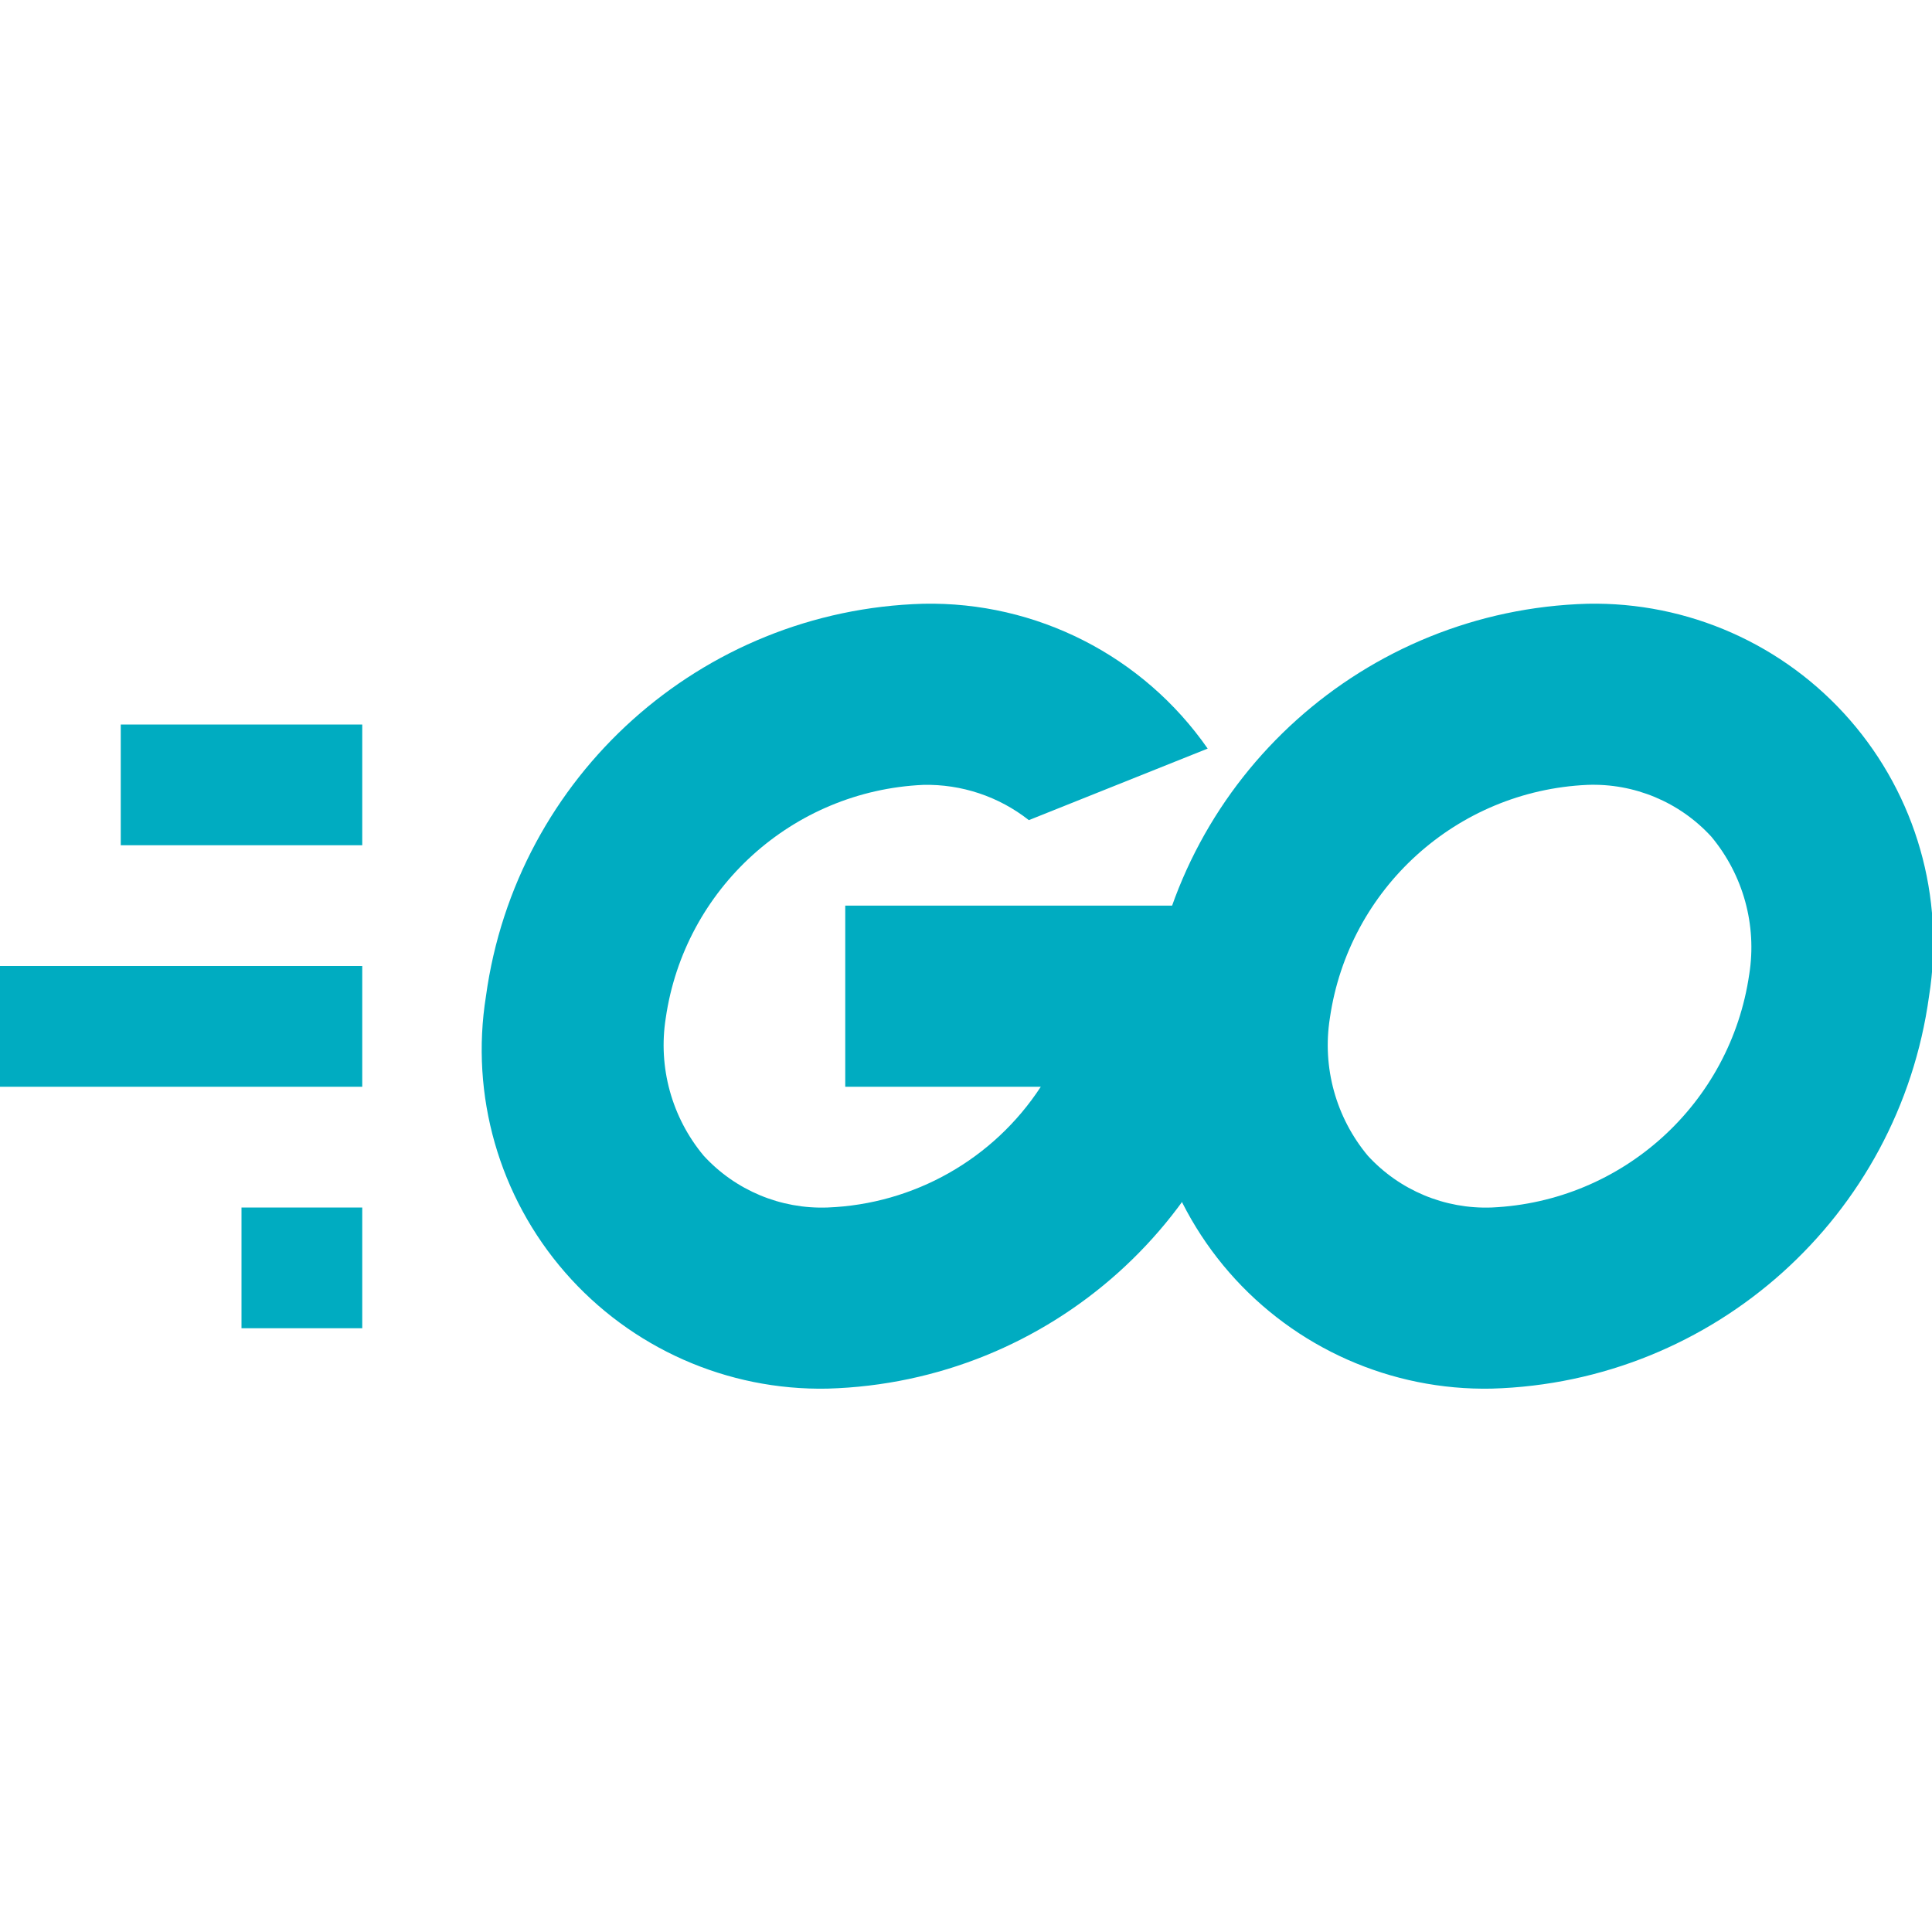
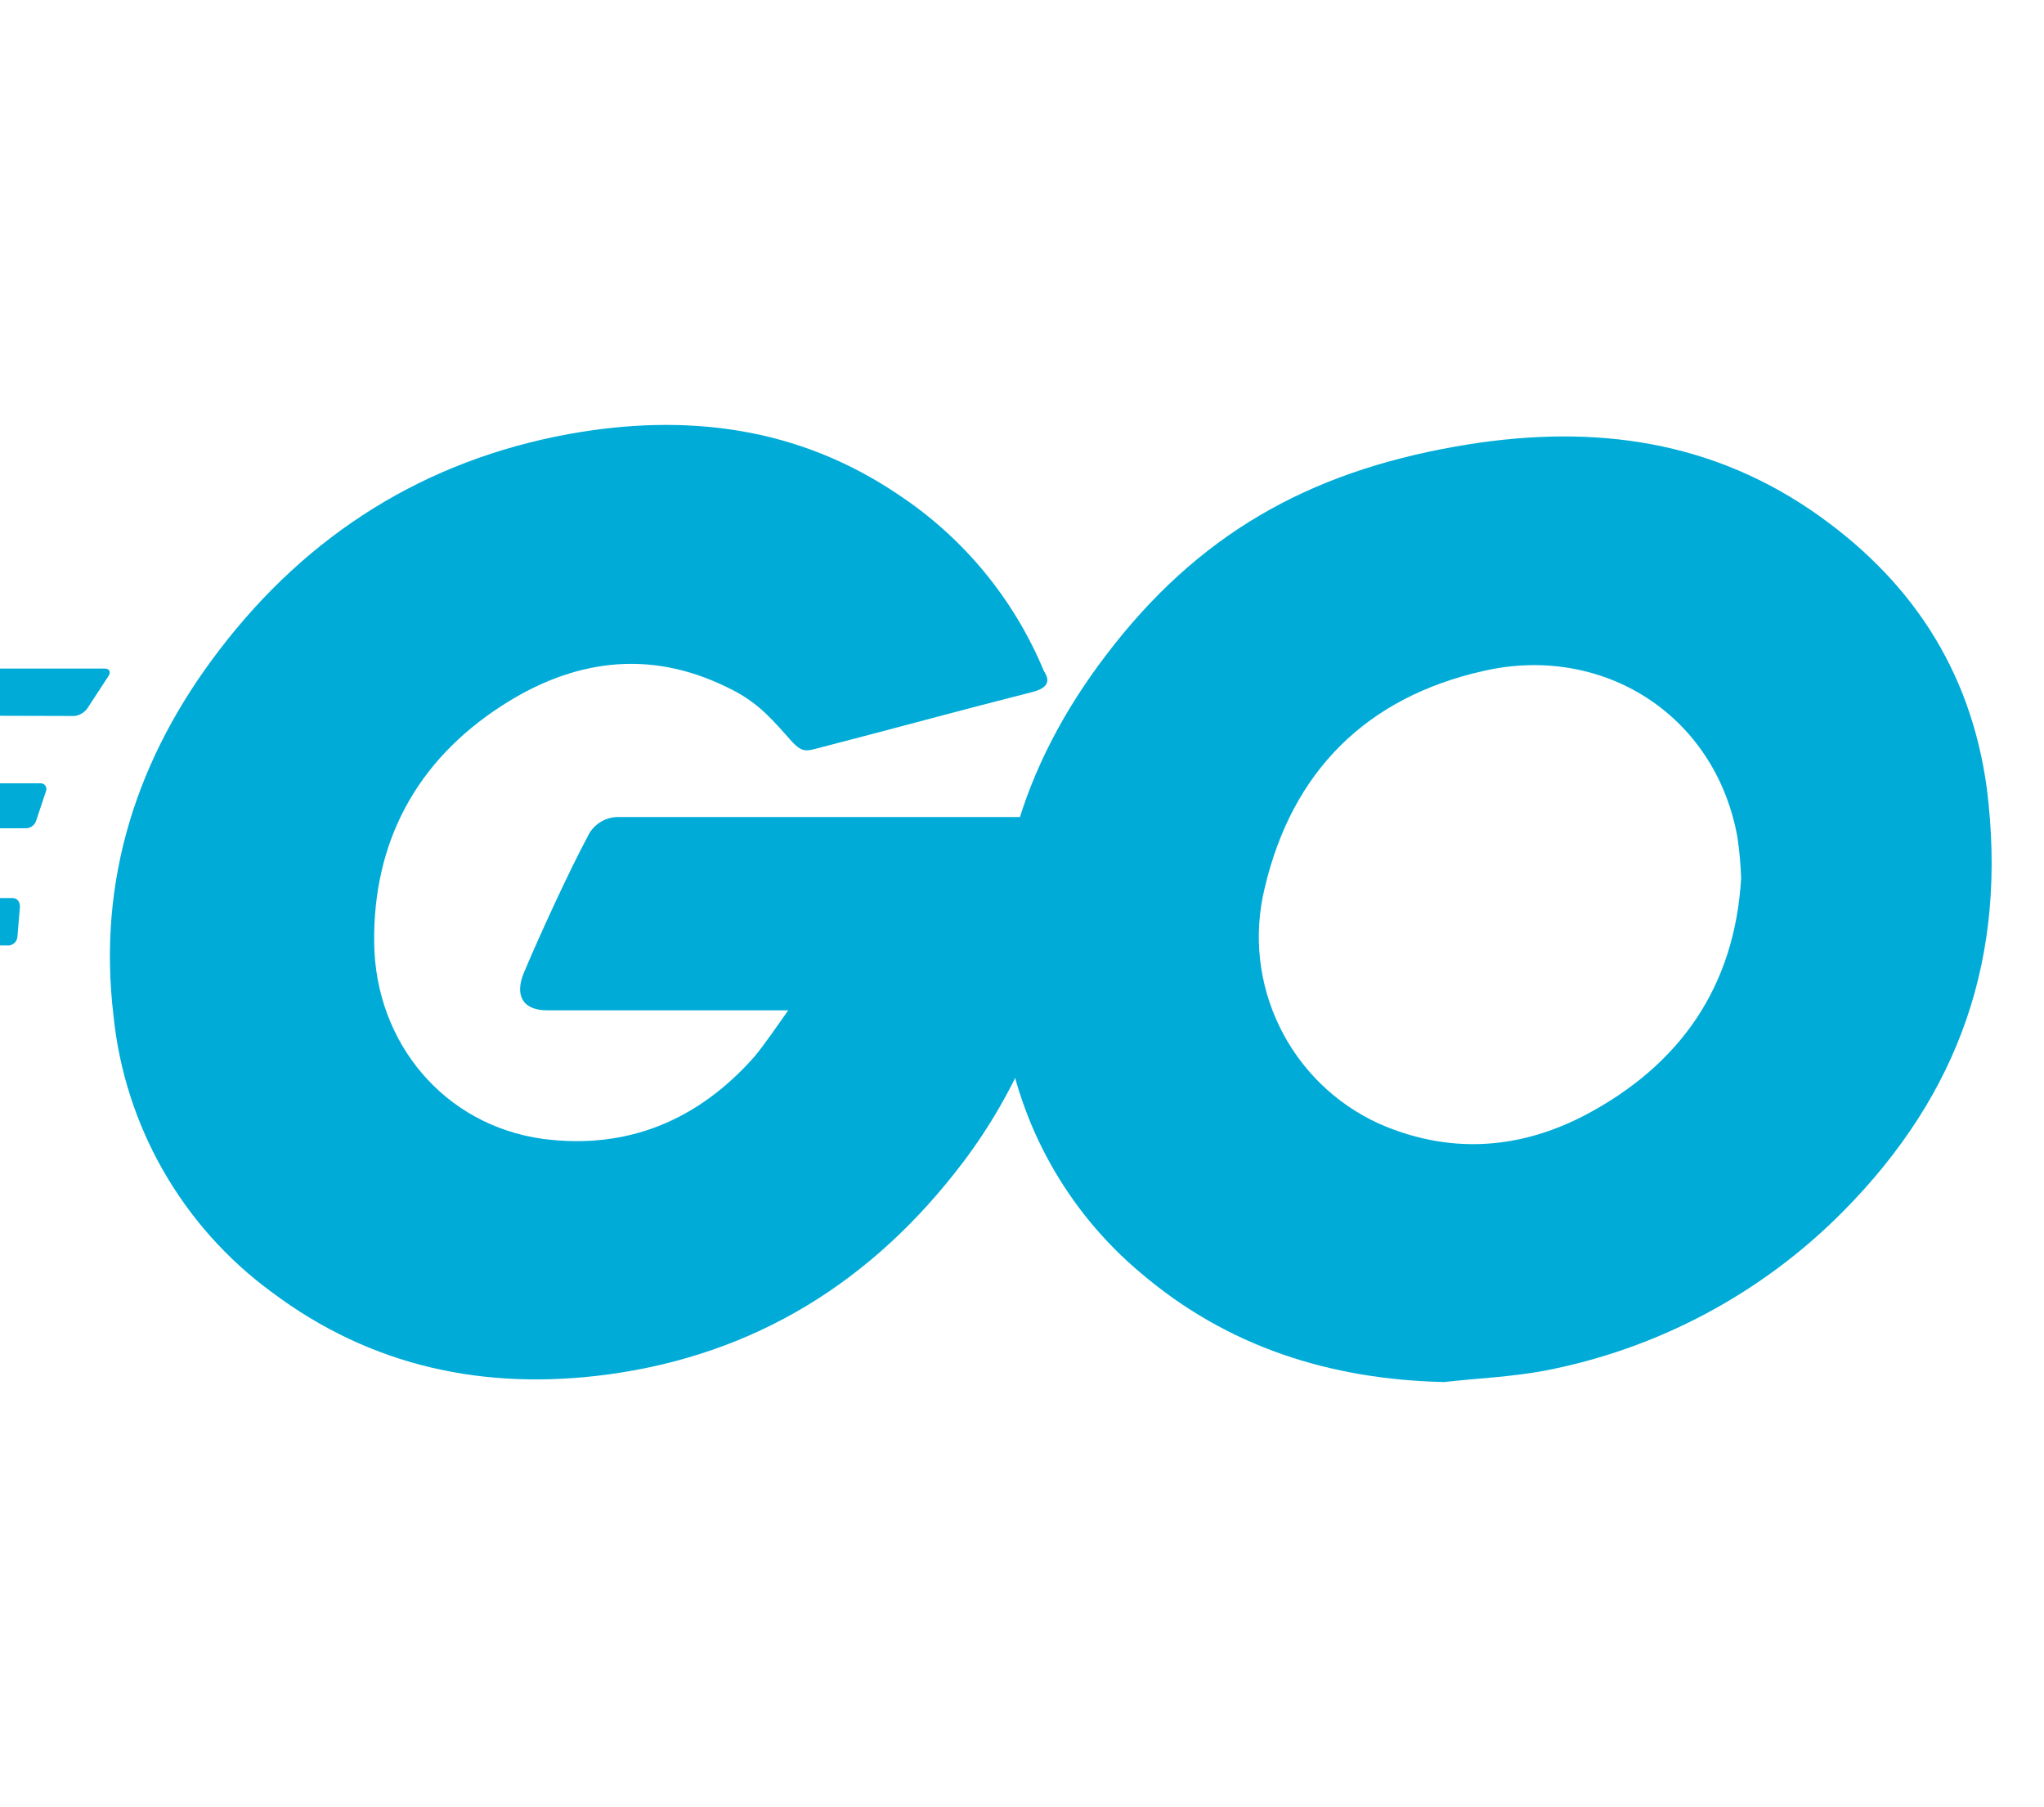
- <svg xmlns="http://www.w3.org/2000/svg" width="32" height="32" viewBox="0 0 32 32">
-   <path fill="#00acc1" d="M2 12h4v2H2zm-2 4h6v2H0zm4 4h2v2H4zm16.954-5H14v3h3.239a4.42 4.42 0 0 1-3.531 2a2.65 2.65 0 0 1-2.053-.858a2.86 2.86 0 0 1-.628-2.28A4.515 4.515 0 0 1 15.292 13a2.73 2.73 0 0 1 1.749.584l2.962-1.185A5.6 5.6 0 0 0 15.292 10a7.526 7.526 0 0 0-7.243 6.5a5.614 5.614 0 0 0 5.659 6.5a7.526 7.526 0 0 0 7.243-6.5a6.4 6.4 0 0 0 .003-1.5" />
-   <path fill="#00acc1" d="M26.292 10a7.526 7.526 0 0 0-7.243 6.5a5.614 5.614 0 0 0 5.659 6.5a7.526 7.526 0 0 0 7.243-6.5a5.614 5.614 0 0 0-5.659-6.5m2.681 6.137A4.515 4.515 0 0 1 24.708 20a2.65 2.65 0 0 1-2.053-.858a2.86 2.86 0 0 1-.628-2.28A4.515 4.515 0 0 1 26.292 13a2.65 2.65 0 0 1 2.053.858a2.86 2.86 0 0 1 .628 2.28Z" />
+ <svg xmlns="http://www.w3.org/2000/svg" width="36.2" height="32" viewBox="0 0 254.5 225">
+   <path fill="#00acd7" d="M-46.926 89c-.621 0-.777-.311-.466-.777l3.262-4.194a2.23 2.23 0 0 1 1.708-.777h55.448c.621 0 .777.466.466.932l-2.64 4.038a2.37 2.37 0 0 1-1.553.932Zm-23.453 14.285c-.621 0-.777-.311-.466-.777l3.262-4.194a2.23 2.23 0 0 1 1.708-.777H4.95a.714.714 0 0 1 .777.932L4.484 102.2a1.36 1.36 0 0 1-1.4.932Zm37.587 14.289c-.621 0-.777-.466-.466-.932l2.174-3.883a2.06 2.06 0 0 1 1.553-.932H1.533c.621 0 .932.466.932 1.087l-.311 3.728a1.17 1.17 0 0 1-1.087 1.087ZM128.426 86.2c-9.785 2.485-16.464 4.349-26.093 6.834c-2.33.621-2.485.777-4.5-1.553c-2.33-2.64-4.038-4.349-7.3-5.9c-9.785-4.815-19.259-3.417-28.112 2.33c-10.561 6.834-16 16.929-15.842 29.51c.155 12.425 8.7 22.676 20.968 24.385c10.561 1.4 19.414-2.33 26.4-10.251c1.4-1.708 2.64-3.572 4.194-5.747H68.163c-3.262 0-4.038-2.019-2.951-4.659c2.019-4.815 5.747-12.891 7.921-16.929a4.19 4.19 0 0 1 3.883-2.485h56.535c-.311 4.194-.311 8.387-.932 12.581a66.24 66.24 0 0 1-12.736 30.442c-11.183 14.752-25.783 23.915-44.265 26.4c-15.221 2.019-29.355-.932-41.78-10.251a48.8 48.8 0 0 1-19.725-34.48c-2.019-16.929 2.951-32.15 13.2-45.508C38.342 66.475 52.942 57.312 70.8 54.05c14.6-2.64 28.578-.932 41.159 7.61a48.7 48.7 0 0 1 18.017 21.9c.935 1.398.313 2.175-1.55 2.64" />
+   <path fill="#00acd7" d="M179.835 172.09c-14.134-.311-27.025-4.349-37.9-13.668a48.7 48.7 0 0 1-16.774-29.976c-2.8-17.551 2.019-33.082 12.581-46.905c11.338-14.91 25.006-22.676 43.488-25.938c15.842-2.8 30.753-1.243 44.265 7.921c12.27 8.387 19.88 19.725 21.9 34.635c2.64 20.968-3.417 38.052-17.861 52.652a71.17 71.17 0 0 1-37.276 19.88c-4.191.778-8.384.933-12.423 1.399m36.965-62.747a45 45 0 0 0-.466-5.125c-2.8-15.376-16.929-24.074-31.684-20.657c-14.444 3.262-23.763 12.425-27.18 27.025a25.58 25.58 0 0 0 14.289 29.355c8.542 3.728 17.085 3.262 25.317-.932c12.269-6.369 18.948-16.309 19.724-29.666" />
</svg>
